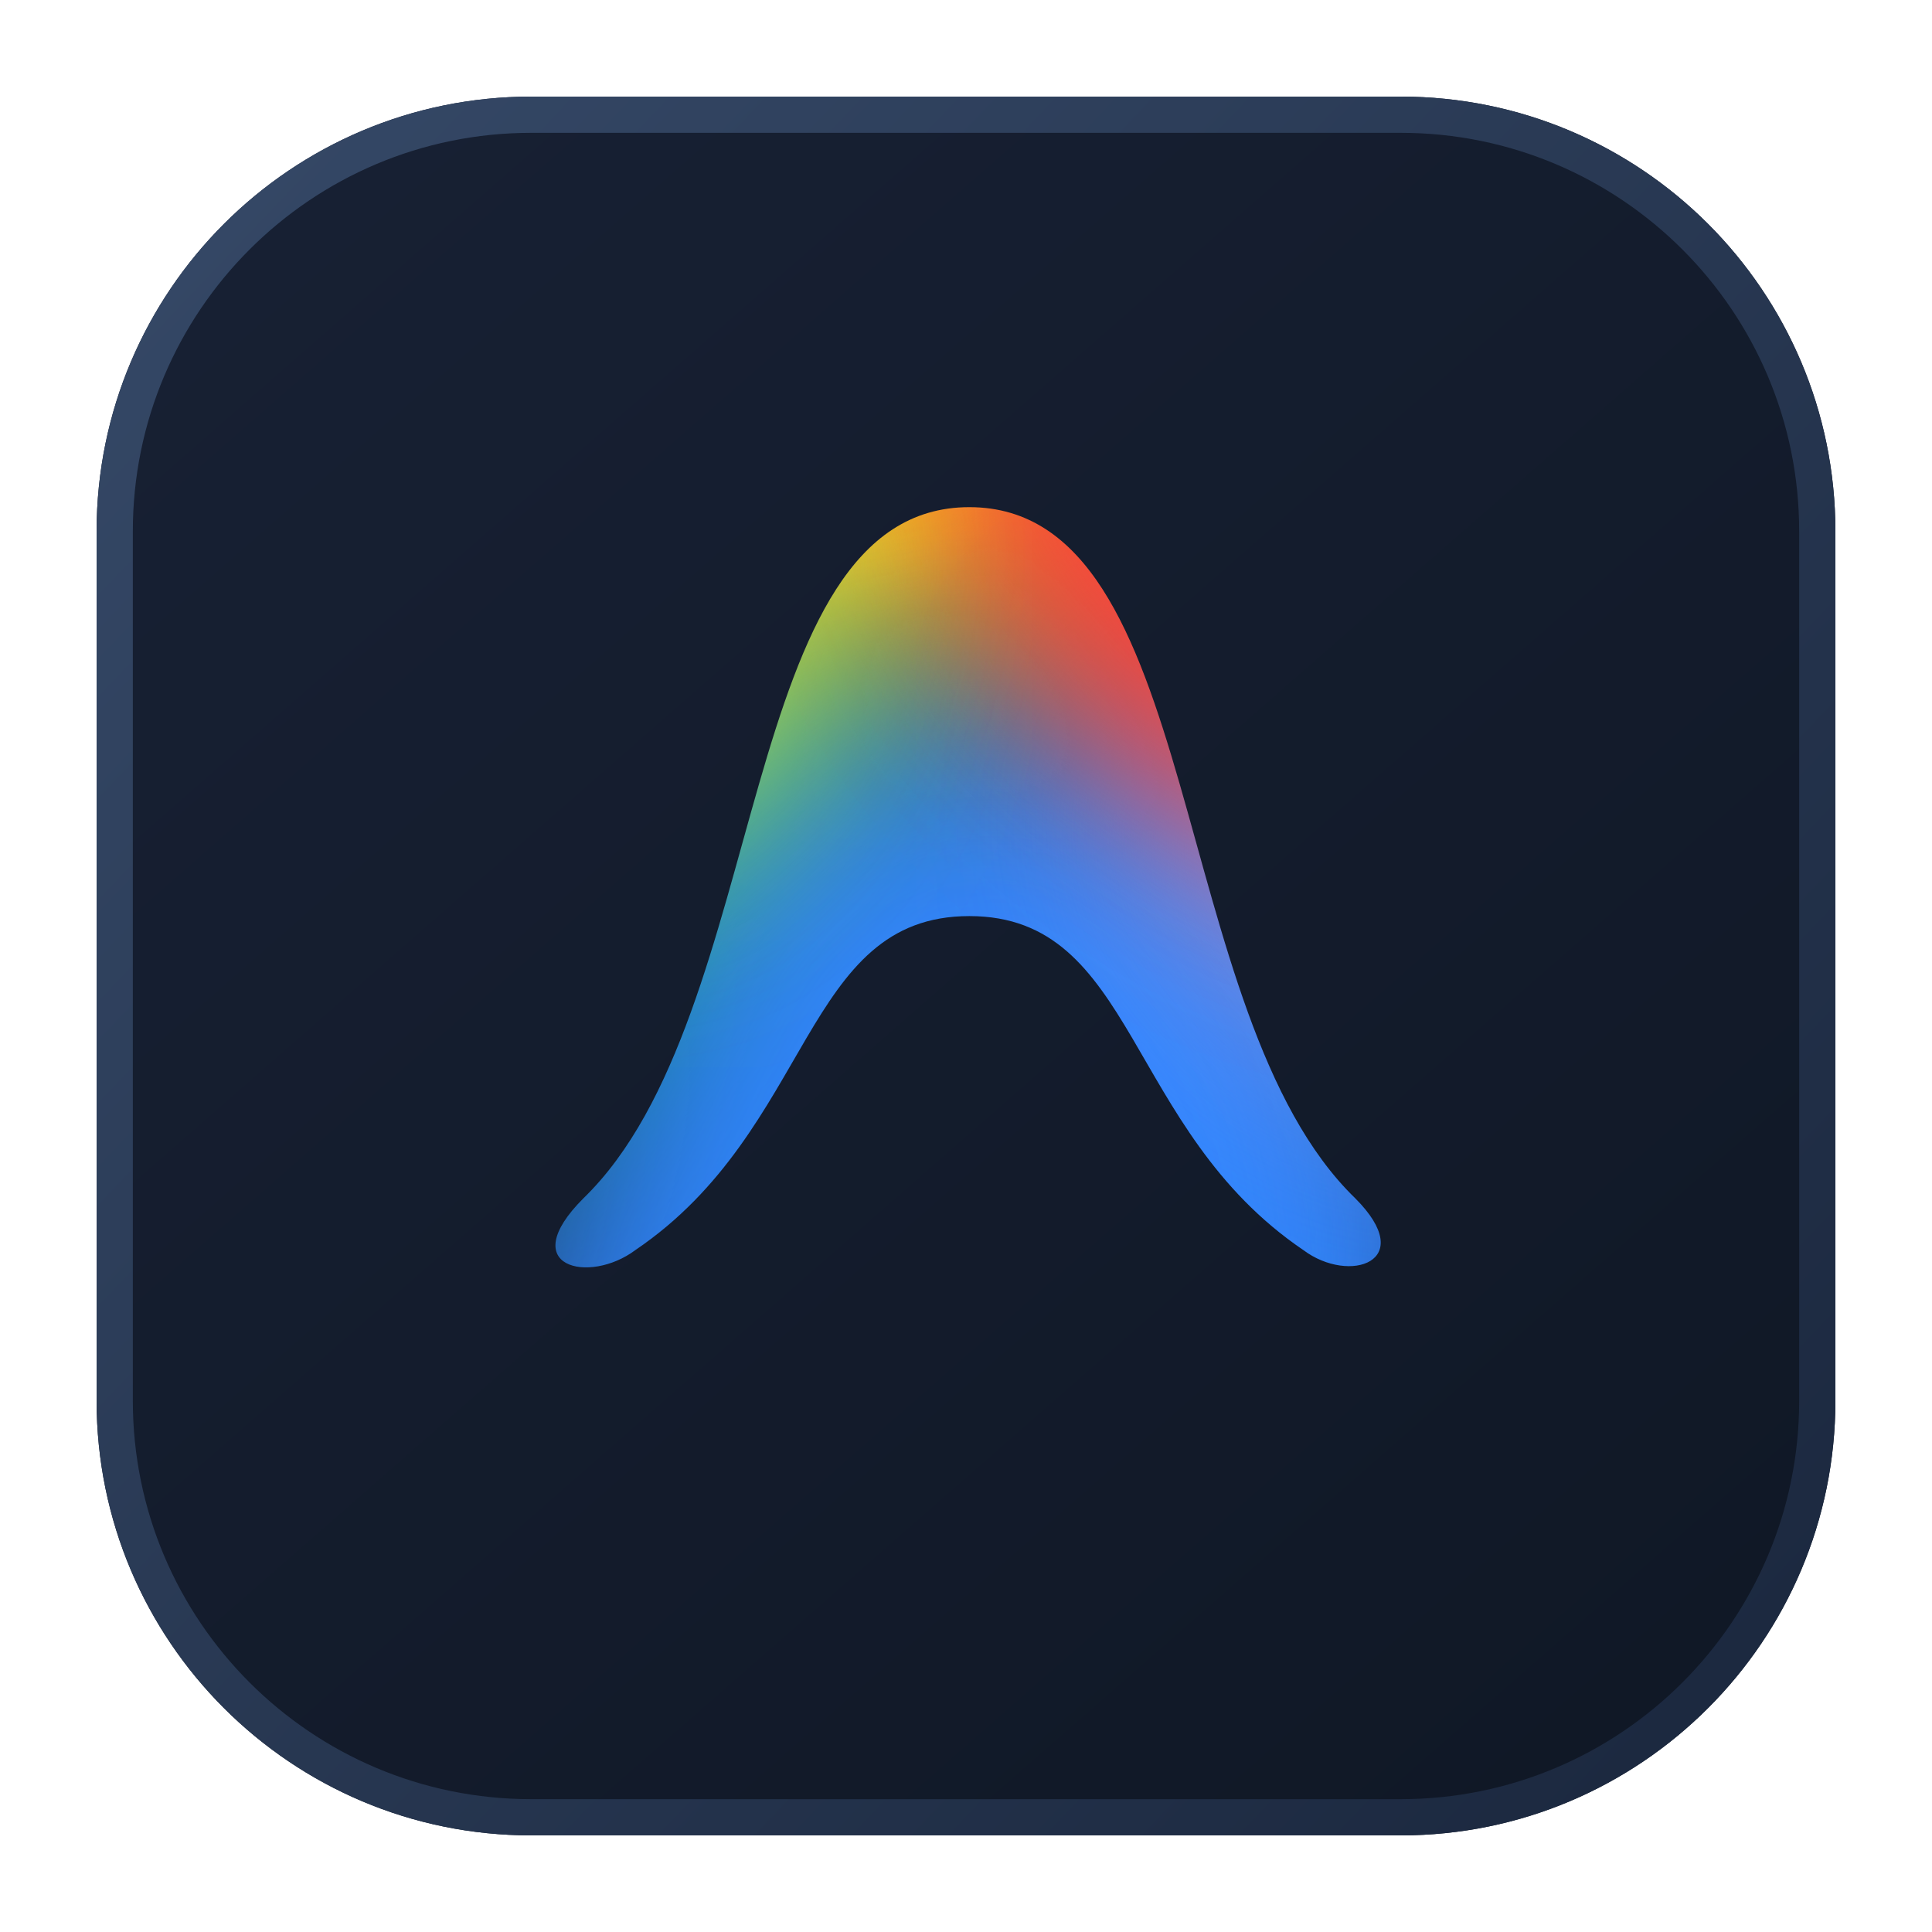
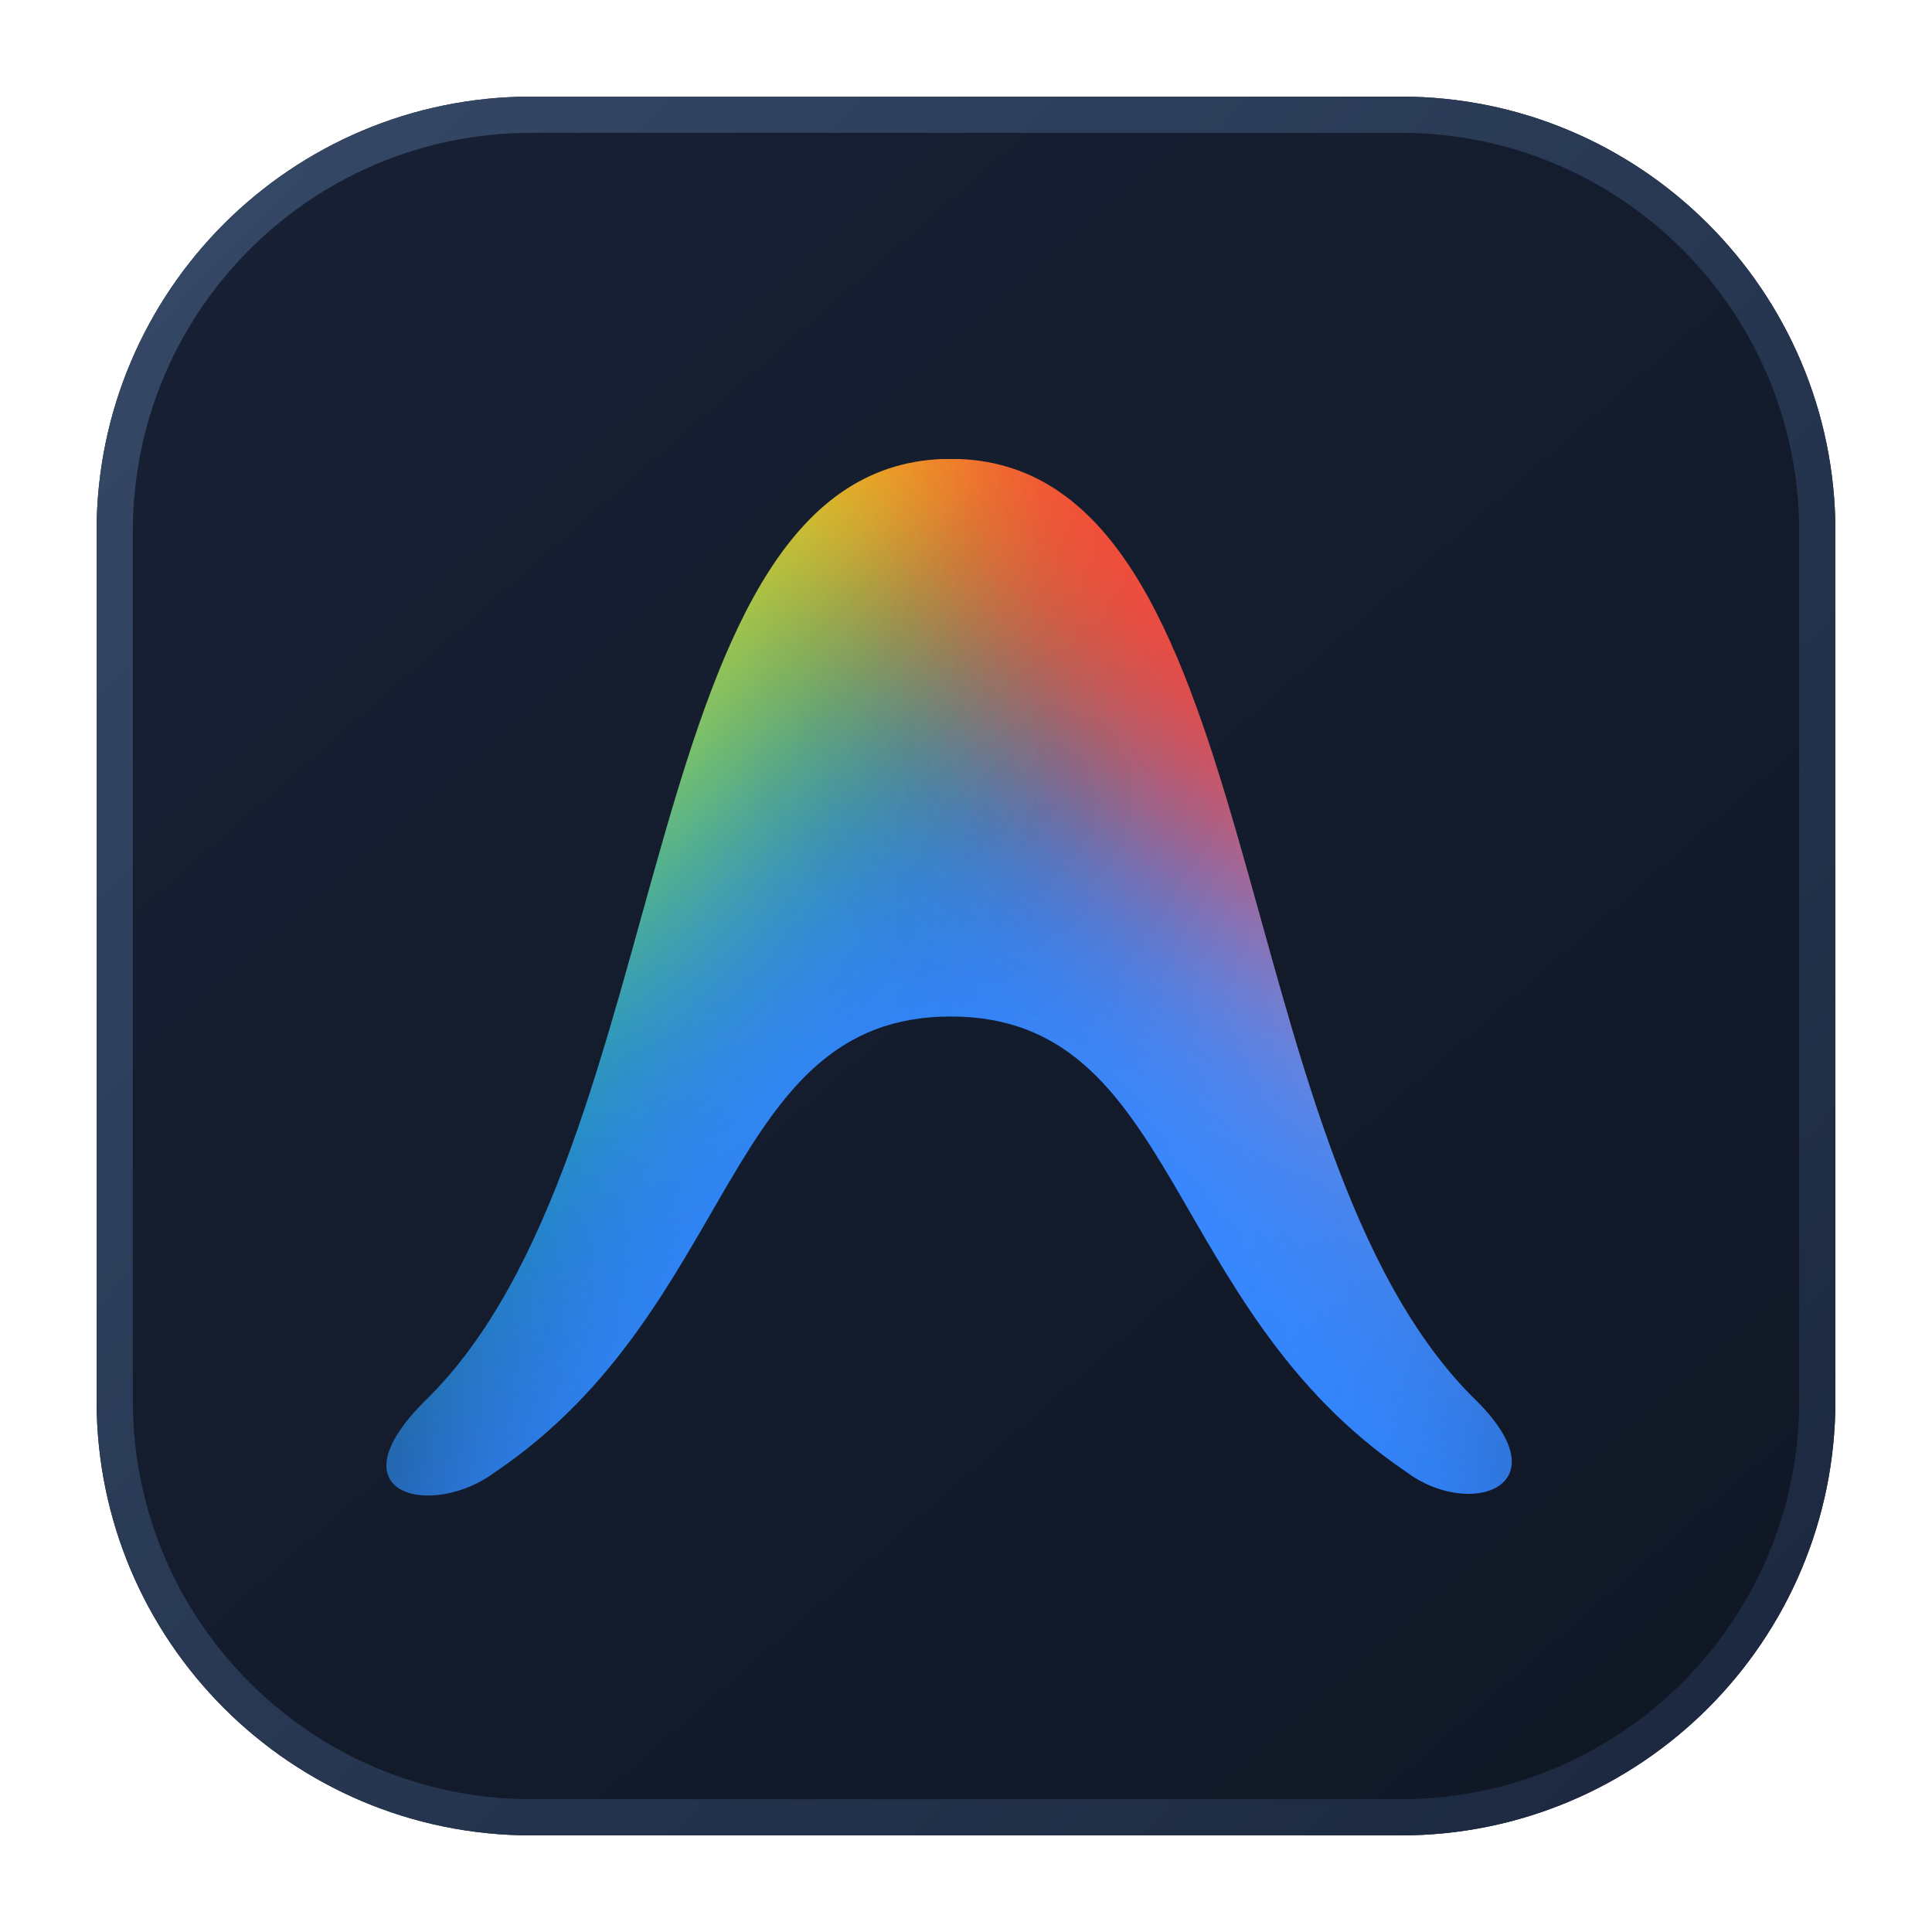
<svg xmlns="http://www.w3.org/2000/svg" width="80" height="80" viewBox="0 0 80 80" fill="none">
  <defs>
    <linearGradient id="tileBg" x1="12" y1="8" x2="68" y2="72" gradientUnits="userSpaceOnUse">
      <stop stop-color="#172033" />
      <stop offset="1" stop-color="#101826" />
    </linearGradient>
    <linearGradient id="tileStroke" x1="8" y1="10" x2="71" y2="70" gradientUnits="userSpaceOnUse">
      <stop stop-color="#344765" />
      <stop offset="1" stop-color="#1C2940" />
    </linearGradient>
-     <mask id="a" style="mask-type:alpha" maskUnits="userSpaceOnUse" x="0" y="0" width="16" height="15">
-       <path d="M14.078 13.984C14.945 14.634 16.246 14.201 15.053 13.008C11.476 9.539 12.235 0 7.79 0C3.346 0 4.105 9.539 0.527 13.008C-0.774 14.309 0.636 14.634 1.503 13.984C4.863 11.708 4.647 7.697 7.79 7.697C10.934 7.697 10.717 11.708 14.078 13.984Z" fill="#000" />
-     </mask>
-     <filter id="af0" x="-2.128" y="-8.36" width="12.839" height="11.383" filterUnits="userSpaceOnUse" color-interpolation-filters="sRGB">
-       <feFlood flood-opacity="0" result="BackgroundImageFix" />
-       <feBlend mode="normal" in="SourceGraphic" in2="BackgroundImageFix" result="shape" />
-       <feGaussianBlur stdDeviation="0.723" result="effect1_foregroundBlur" />
-     </filter>
-     <filter id="af1" x="2.752" y="-9.381" width="25.176" height="24.96" filterUnits="userSpaceOnUse" color-interpolation-filters="sRGB">
-       <feFlood flood-opacity="0" result="BackgroundImageFix" />
-       <feBlend mode="normal" in="SourceGraphic" in2="BackgroundImageFix" result="shape" />
-       <feGaussianBlur stdDeviation="3.495" result="effect1_foregroundBlur" />
-     </filter>
-     <filter id="af2" x="-14.167" y="-7.502" width="26.507" height="23.634" filterUnits="userSpaceOnUse" color-interpolation-filters="sRGB">
-       <feFlood flood-opacity="0" result="BackgroundImageFix" />
-       <feBlend mode="normal" in="SourceGraphic" in2="BackgroundImageFix" result="shape" />
-       <feGaussianBlur stdDeviation="2.971" result="effect1_foregroundBlur" />
-     </filter>
-     <filter id="af3" x="-12.361" y="-7.3" width="23.709" height="23.685" filterUnits="userSpaceOnUse" color-interpolation-filters="sRGB">
-       <feFlood flood-opacity="0" result="BackgroundImageFix" />
-       <feBlend mode="normal" in="SourceGraphic" in2="BackgroundImageFix" result="shape" />
-       <feGaussianBlur stdDeviation="2.971" result="effect1_foregroundBlur" />
-     </filter>
-     <filter id="af4" x="0.635" y="5.021" width="21.703" height="22.062" filterUnits="userSpaceOnUse" color-interpolation-filters="sRGB">
-       <feFlood flood-opacity="0" result="BackgroundImageFix" />
-       <feBlend mode="normal" in="SourceGraphic" in2="BackgroundImageFix" result="shape" />
-       <feGaussianBlur stdDeviation="2.824" result="effect1_foregroundBlur" />
-     </filter>
-     <filter id="af5" x="-3.975" y="-14.667" width="23.286" height="22.831" filterUnits="userSpaceOnUse" color-interpolation-filters="sRGB">
-       <feFlood flood-opacity="0" result="BackgroundImageFix" />
-       <feBlend mode="normal" in="SourceGraphic" in2="BackgroundImageFix" result="shape" />
-       <feGaussianBlur stdDeviation="2.559" result="effect1_foregroundBlur" />
-     </filter>
-     <filter id="af6" x="-7.741" y="-0.945" width="29.198" height="30.11" filterUnits="userSpaceOnUse" color-interpolation-filters="sRGB">
-       <feFlood flood-opacity="0" result="BackgroundImageFix" />
-       <feBlend mode="normal" in="SourceGraphic" in2="BackgroundImageFix" result="shape" />
-       <feGaussianBlur stdDeviation="2.285" result="effect1_foregroundBlur" />
-     </filter>
-     <filter id="af7" x="6.786" y="-0.272" width="16.241" height="15.568" filterUnits="userSpaceOnUse" color-interpolation-filters="sRGB">
-       <feFlood flood-opacity="0" result="BackgroundImageFix" />
-       <feBlend mode="normal" in="SourceGraphic" in2="BackgroundImageFix" result="shape" />
-       <feGaussianBlur stdDeviation="2.045" result="effect1_foregroundBlur" />
-     </filter>
-     <filter id="af8" x="3.775" y="-8.717" width="21.687" height="19.421" filterUnits="userSpaceOnUse" color-interpolation-filters="sRGB">
-       <feFlood flood-opacity="0" result="BackgroundImageFix" />
-       <feBlend mode="normal" in="SourceGraphic" in2="BackgroundImageFix" result="shape" />
-       <feGaussianBlur stdDeviation="1.727" result="effect1_foregroundBlur" />
-     </filter>
-     <filter id="af9" x="-5.407" y="-6.392" width="14.364" height="16.925" filterUnits="userSpaceOnUse" color-interpolation-filters="sRGB">
-       <feFlood flood-opacity="0" result="BackgroundImageFix" />
-       <feBlend mode="normal" in="SourceGraphic" in2="BackgroundImageFix" result="shape" />
-       <feGaussianBlur stdDeviation="2.138" result="effect1_foregroundBlur" />
-     </filter>
  </defs>
  <rect x="4" y="4" width="72" height="72" rx="18" fill="url(#tileBg)" />
  <rect x="4.75" y="4.75" width="70.5" height="70.5" rx="17.25" stroke="url(#tileStroke)" stroke-width="1.5" />
-   <g transform="translate(23 21) scale(2.2)">
-     <g mask="url(#a)">
-       <g filter="url(#af0)">
+   <svg x="16" y="19" width="48" height="45" viewBox="0 0 16 15" fill="none">
+     <mask id="mask0_111_52" style="mask-type:alpha" maskUnits="userSpaceOnUse" x="0" y="0" width="16" height="15">
+       <path d="M14.078 13.984C14.945 14.634 16.246 14.201 15.053 13.008C11.476 9.539 12.235 0 7.79 0C3.346 0 4.105 9.539 0.527 13.008C-0.774 14.309 0.636 14.634 1.503 13.984C4.863 11.708 4.647 7.697 7.79 7.697C10.934 7.697 10.717 11.708 14.078 13.984Z" fill="black" />
+     </mask>
+     <g mask="url(#mask0_111_52)">
+       <g filter="url(#filter0_f_111_52)">
        <path d="M-0.659 -3.231C-0.923 -0.907 1.08 1.229 3.814 1.539C6.548 1.849 8.978 0.217 9.242 -2.107C9.506 -4.431 7.503 -6.566 4.769 -6.876C2.035 -7.187 -0.395 -5.554 -0.659 -3.231Z" fill="#FFE432" />
      </g>
-       <g filter="url(#af1)">
+       <g filter="url(#filter1_f_111_52)">
        <path d="M9.882 4.366C10.567 7.316 13.566 9.139 16.58 8.439C19.594 7.739 21.482 4.781 20.797 1.831C20.112 -1.118 17.114 -2.941 14.1 -2.241C11.085 -1.541 9.197 1.417 9.882 4.366Z" fill="#FC413D" />
      </g>
-       <g filter="url(#af2)">
+       <g filter="url(#filter2_f_111_52)">
        <path d="M-8.053 6.345C-7.187 9.389 -3.289 10.947 0.654 9.826C4.597 8.705 7.092 5.328 6.226 2.285C5.36 -0.759 1.462 -2.318 -2.481 -1.196C-6.424 -0.075 -8.918 3.301 -8.053 6.345Z" fill="#00B95C" />
      </g>
-       <g filter="url(#af3)">
+       <g filter="url(#filter3_f_111_52)">
+         <path d="M-8.053 6.345C-7.187 9.389 -3.289 10.947 0.654 9.826C4.597 8.705 7.092 5.328 6.226 2.285C5.36 -0.759 1.462 -2.318 -2.481 -1.196C-6.424 -0.075 -8.918 3.301 -8.053 6.345Z" fill="#00B95C" />
+       </g>
+       <g filter="url(#filter4_f_111_52)">
        <path d="M-4.924 8.867C-2.754 11.084 0.983 10.944 3.423 8.555C5.862 6.166 6.081 2.433 3.912 0.217C1.742 -1.999 -1.995 -1.859 -4.435 0.529C-6.875 2.918 -7.094 6.651 -4.924 8.867Z" fill="#00B95C" />
      </g>
-       <g filter="url(#af4)">
+       <g filter="url(#filter5_f_111_52)">
        <path d="M6.428 17.226C7.102 20.127 9.913 21.953 12.706 21.304C15.5 20.655 17.218 17.778 16.544 14.877C15.871 11.976 13.06 10.15 10.266 10.799C7.473 11.448 5.754 14.325 6.428 17.226Z" fill="#3186FF" />
      </g>
-       <g filter="url(#af5)">
+       <g filter="url(#filter6_f_111_52)">
        <path d="M1.665 -5.945C0.254 -2.803 1.798 0.952 5.113 2.44C8.428 3.928 12.259 2.586 13.67 -0.556C15.081 -3.699 13.537 -7.453 10.222 -8.942C6.907 -10.43 3.076 -9.088 1.665 -5.945Z" fill="#FBBC04" />
      </g>
-       <g filter="url(#af6)">
+       <g filter="url(#filter7_f_111_52)">
        <path d="M-2.114 24.39C-5.53 23.05 0.307 12.018 1.759 8.32C3.21 4.623 7.156 2.713 10.571 4.054C13.987 5.394 18.035 12.78 16.584 16.477C15.132 20.174 1.301 25.731 -2.114 24.39Z" fill="#3186FF" />
      </g>
-       <g filter="url(#af7)">
+       <g filter="url(#filter8_f_111_52)">
        <path d="M18.581 10.66C17.667 11.727 15.281 11.183 13.251 9.444C11.222 7.706 10.319 5.431 11.233 4.364C12.147 3.296 14.534 3.841 16.563 5.579C18.592 7.318 19.496 9.592 18.581 10.66Z" fill="#749BFF" />
      </g>
-       <g filter="url(#af8)">
+       <g filter="url(#filter9_f_111_52)">
        <path d="M11.755 5.227C15.516 7.771 19.847 7.938 21.429 5.6C23.01 3.263 21.243 -0.695 17.482 -3.239C13.721 -5.783 9.39 -5.95 7.809 -3.613C6.227 -1.275 7.994 2.683 11.755 5.227Z" fill="#FC413D" />
      </g>
-       <g filter="url(#af9)">
+       <g filter="url(#filter10_f_111_52)">
        <path d="M-0.592 1.089C-1.524 3.337 -1.22 5.598 0.088 6.14C1.395 6.682 3.21 5.299 4.141 3.051C5.073 0.804 4.769 -1.458 3.462 -2C2.155 -2.542 0.34 -1.159 -0.592 1.089Z" fill="#FFEE48" />
      </g>
    </g>
-   </g>
+     <defs>
+       <filter id="filter0_f_111_52" x="-2.128" y="-8.36" width="12.839" height="11.383" filterUnits="userSpaceOnUse" color-interpolation-filters="sRGB">
+         <feFlood flood-opacity="0" result="BackgroundImageFix" />
+         <feBlend mode="normal" in="SourceGraphic" in2="BackgroundImageFix" result="shape" />
+         <feGaussianBlur stdDeviation="0.723" result="effect1_foregroundBlur_111_52" />
+       </filter>
+       <filter id="filter1_f_111_52" x="2.752" y="-9.381" width="25.176" height="24.96" filterUnits="userSpaceOnUse" color-interpolation-filters="sRGB">
+         <feFlood flood-opacity="0" result="BackgroundImageFix" />
+         <feBlend mode="normal" in="SourceGraphic" in2="BackgroundImageFix" result="shape" />
+         <feGaussianBlur stdDeviation="3.495" result="effect1_foregroundBlur_111_52" />
+       </filter>
+       <filter id="filter2_f_111_52" x="-14.167" y="-7.502" width="26.507" height="23.634" filterUnits="userSpaceOnUse" color-interpolation-filters="sRGB">
+         <feFlood flood-opacity="0" result="BackgroundImageFix" />
+         <feBlend mode="normal" in="SourceGraphic" in2="BackgroundImageFix" result="shape" />
+         <feGaussianBlur stdDeviation="2.971" result="effect1_foregroundBlur_111_52" />
+       </filter>
+       <filter id="filter3_f_111_52" x="-14.167" y="-7.502" width="26.507" height="23.634" filterUnits="userSpaceOnUse" color-interpolation-filters="sRGB">
+         <feFlood flood-opacity="0" result="BackgroundImageFix" />
+         <feBlend mode="normal" in="SourceGraphic" in2="BackgroundImageFix" result="shape" />
+         <feGaussianBlur stdDeviation="2.971" result="effect1_foregroundBlur_111_52" />
+       </filter>
+       <filter id="filter4_f_111_52" x="-12.361" y="-7.3" width="23.709" height="23.685" filterUnits="userSpaceOnUse" color-interpolation-filters="sRGB">
+         <feFlood flood-opacity="0" result="BackgroundImageFix" />
+         <feBlend mode="normal" in="SourceGraphic" in2="BackgroundImageFix" result="shape" />
+         <feGaussianBlur stdDeviation="2.971" result="effect1_foregroundBlur_111_52" />
+       </filter>
+       <filter id="filter5_f_111_52" x="0.635" y="5.021" width="21.703" height="22.062" filterUnits="userSpaceOnUse" color-interpolation-filters="sRGB">
+         <feFlood flood-opacity="0" result="BackgroundImageFix" />
+         <feBlend mode="normal" in="SourceGraphic" in2="BackgroundImageFix" result="shape" />
+         <feGaussianBlur stdDeviation="2.824" result="effect1_foregroundBlur_111_52" />
+       </filter>
+       <filter id="filter6_f_111_52" x="-3.975" y="-14.667" width="23.286" height="22.831" filterUnits="userSpaceOnUse" color-interpolation-filters="sRGB">
+         <feFlood flood-opacity="0" result="BackgroundImageFix" />
+         <feBlend mode="normal" in="SourceGraphic" in2="BackgroundImageFix" result="shape" />
+         <feGaussianBlur stdDeviation="2.559" result="effect1_foregroundBlur_111_52" />
+       </filter>
+       <filter id="filter7_f_111_52" x="-7.741" y="-0.945" width="29.198" height="30.11" filterUnits="userSpaceOnUse" color-interpolation-filters="sRGB">
+         <feFlood flood-opacity="0" result="BackgroundImageFix" />
+         <feBlend mode="normal" in="SourceGraphic" in2="BackgroundImageFix" result="shape" />
+         <feGaussianBlur stdDeviation="2.285" result="effect1_foregroundBlur_111_52" />
+       </filter>
+       <filter id="filter8_f_111_52" x="6.786" y="-0.272" width="16.241" height="15.568" filterUnits="userSpaceOnUse" color-interpolation-filters="sRGB">
+         <feFlood flood-opacity="0" result="BackgroundImageFix" />
+         <feBlend mode="normal" in="SourceGraphic" in2="BackgroundImageFix" result="shape" />
+         <feGaussianBlur stdDeviation="2.045" result="effect1_foregroundBlur_111_52" />
+       </filter>
+       <filter id="filter9_f_111_52" x="3.775" y="-8.717" width="21.687" height="19.421" filterUnits="userSpaceOnUse" color-interpolation-filters="sRGB">
+         <feFlood flood-opacity="0" result="BackgroundImageFix" />
+         <feBlend mode="normal" in="SourceGraphic" in2="BackgroundImageFix" result="shape" />
+         <feGaussianBlur stdDeviation="1.727" result="effect1_foregroundBlur_111_52" />
+       </filter>
+       <filter id="filter10_f_111_52" x="-5.407" y="-6.392" width="14.364" height="16.925" filterUnits="userSpaceOnUse" color-interpolation-filters="sRGB">
+         <feFlood flood-opacity="0" result="BackgroundImageFix" />
+         <feBlend mode="normal" in="SourceGraphic" in2="BackgroundImageFix" result="shape" />
+         <feGaussianBlur stdDeviation="2.138" result="effect1_foregroundBlur_111_52" />
+       </filter>
+     </defs>
+   </svg>
</svg>
